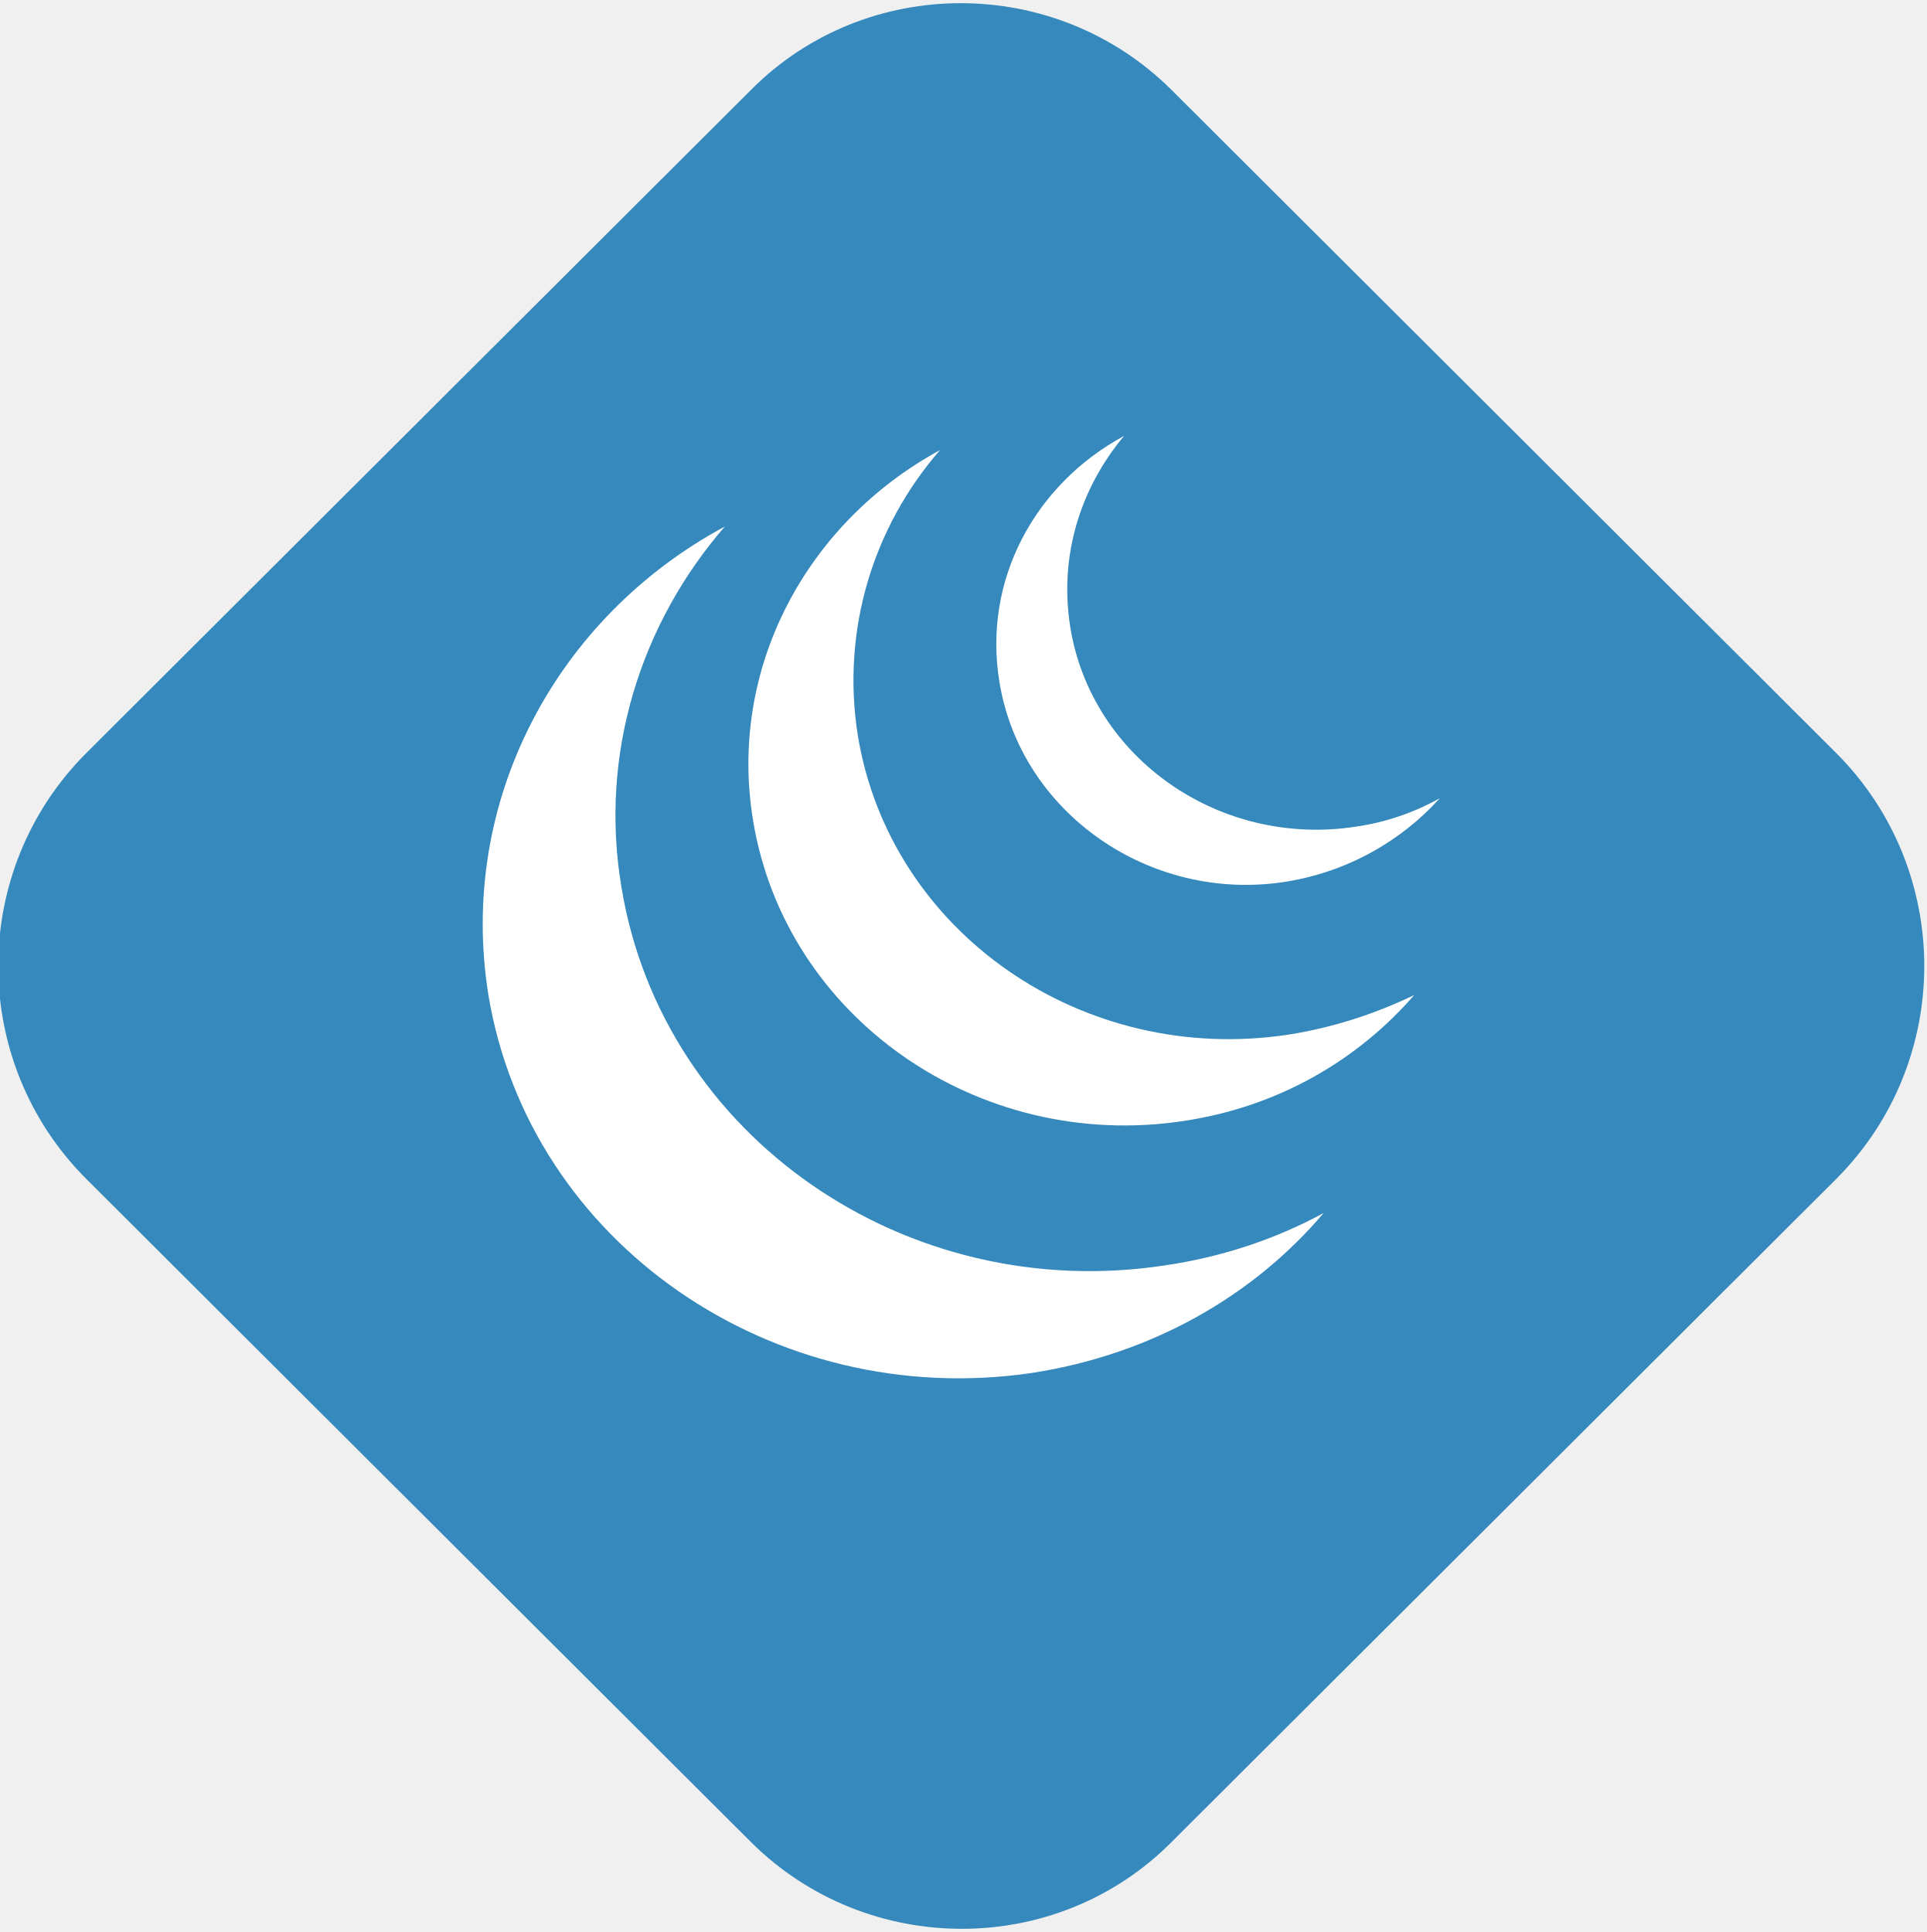
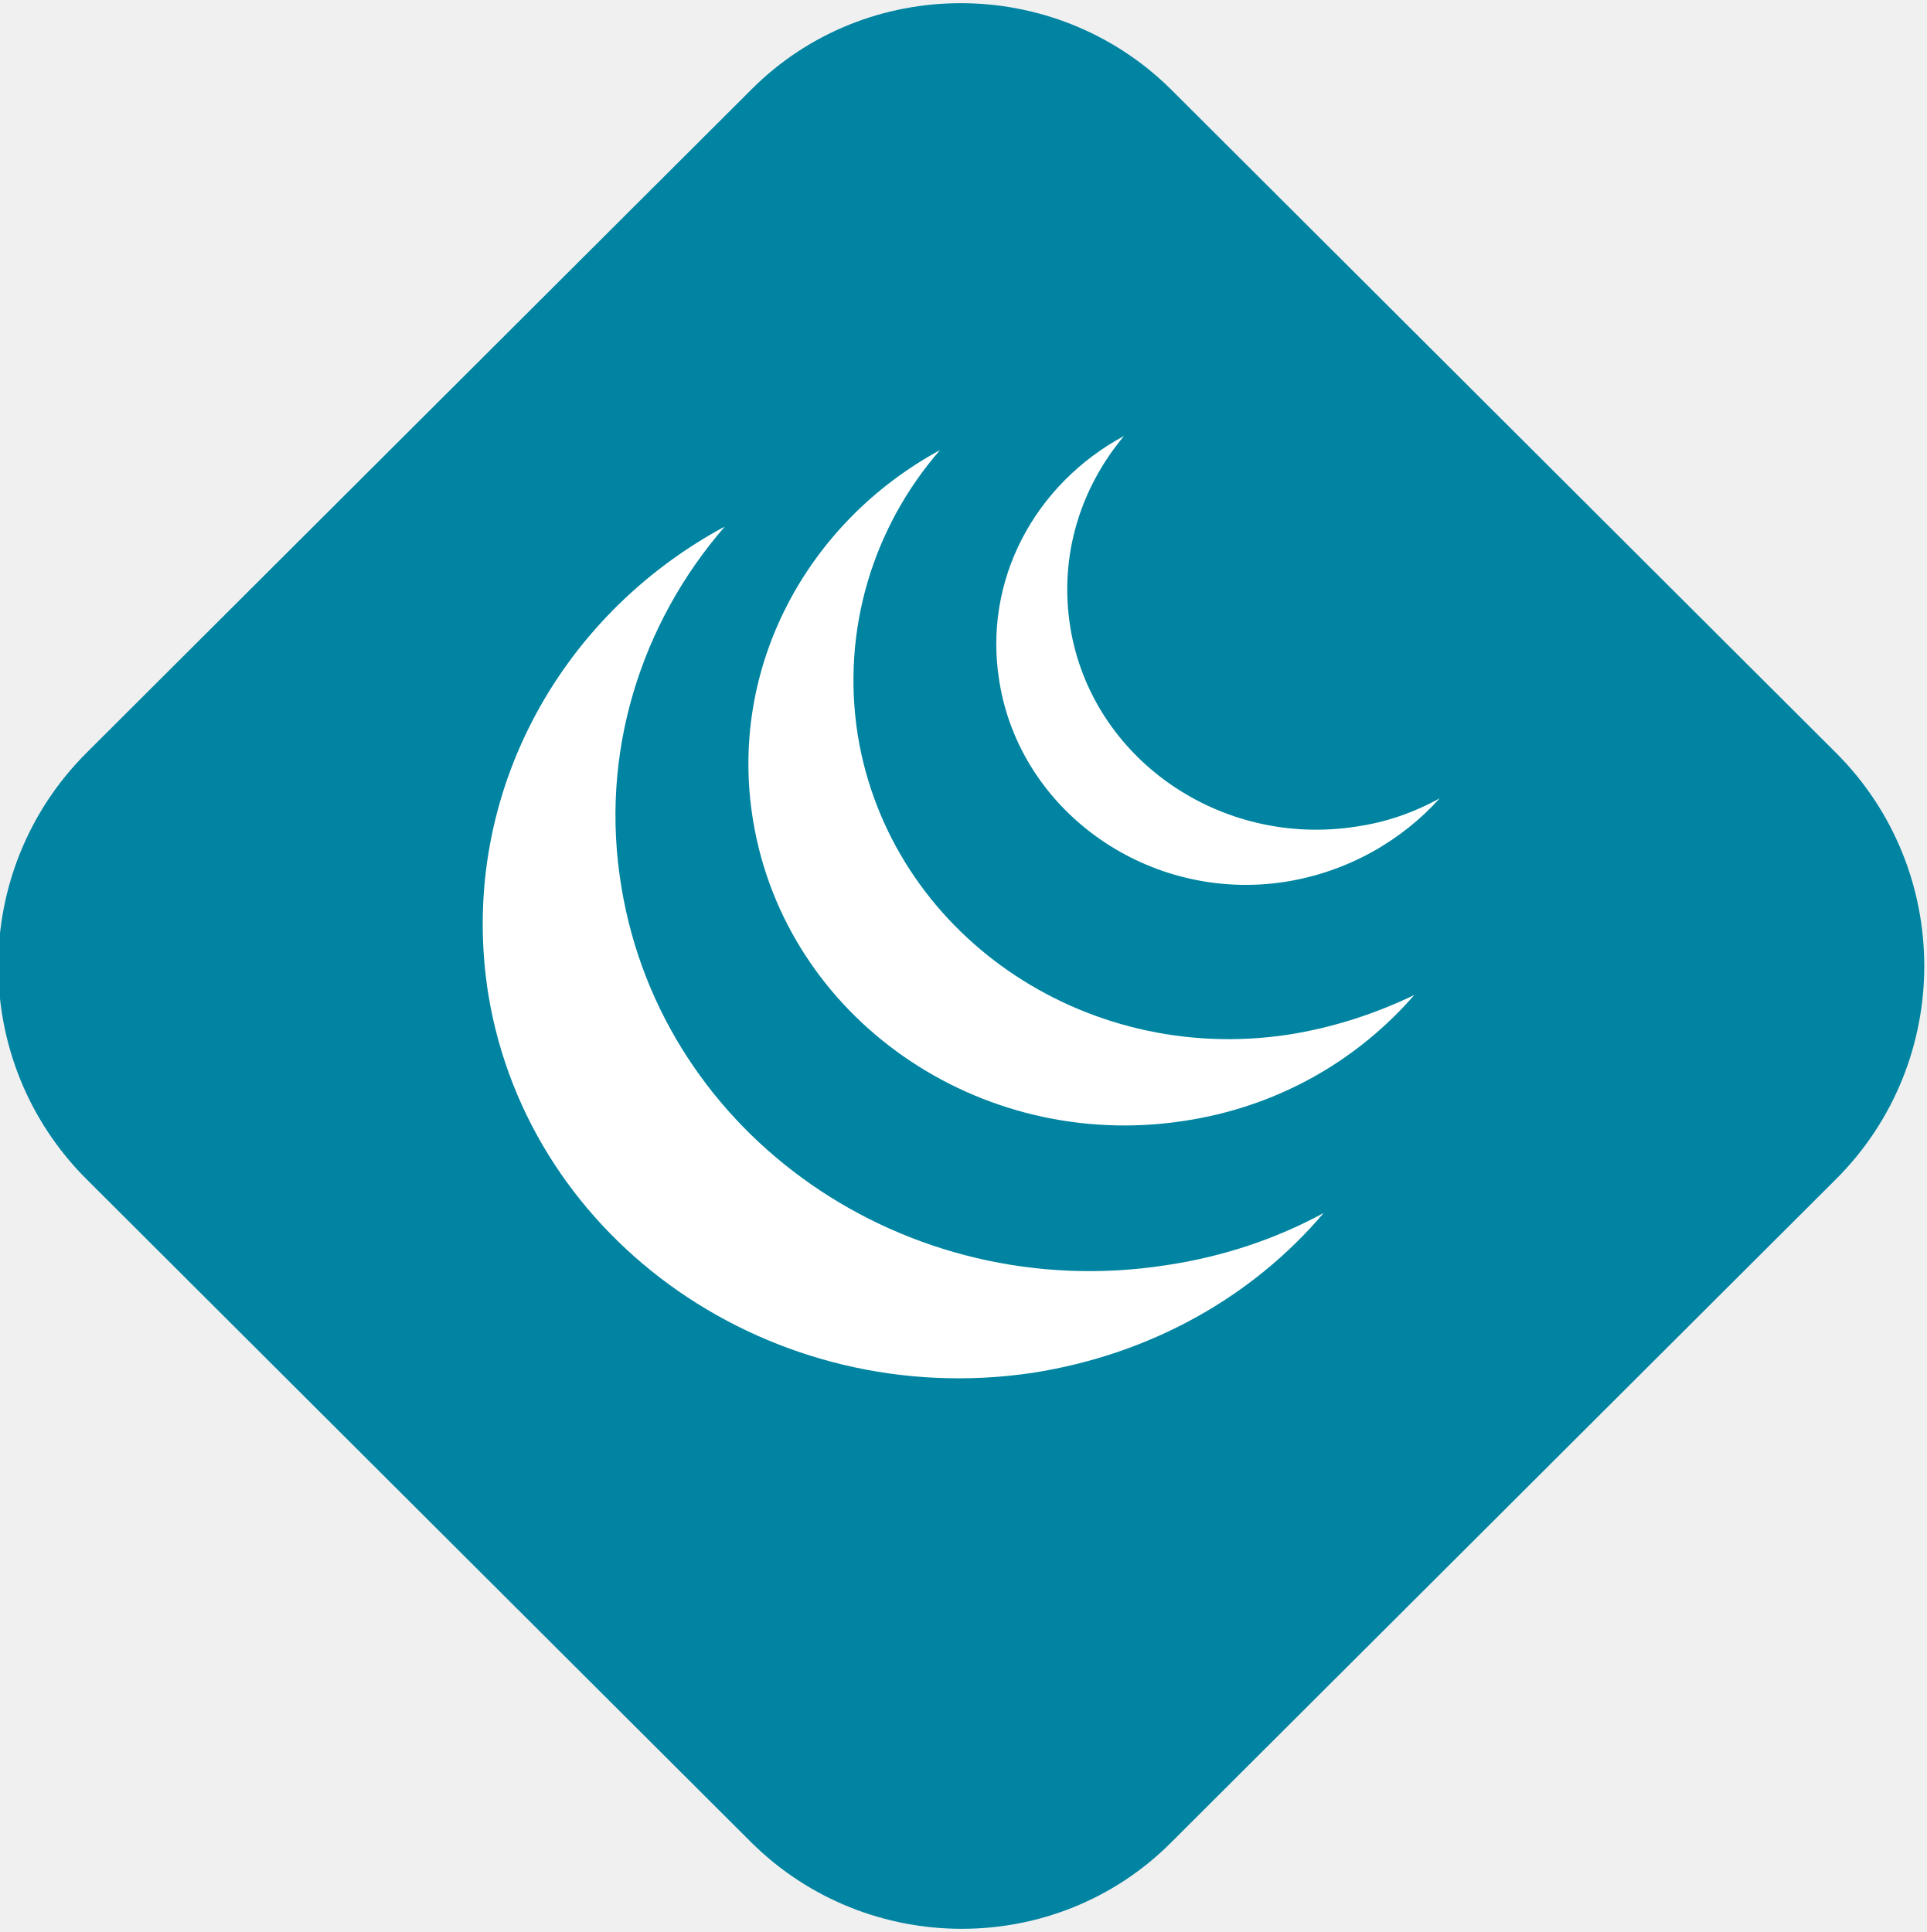
<svg xmlns="http://www.w3.org/2000/svg" version="1.1" id="Warstwa_1" x="0px" y="0px" width="136.1px" height="136.5px" viewBox="0 0 136.1 136.5" style="enable-background:new 0 0 136.1 136.5;" xml:space="preserve">
-   <style type="text/css">
+   <defs id="defs19" />
+   <style type="text/css" id="style2">
	.st0{fill:#3589BC;}
	.st1{fill:#FFFFFF;}
</style>
-   <g>
-     <path class="st0" d="M53.1,130.2l-47-46.9c-8.3-8.3-8.3-21.8,0-30.1l47-46.9c8.1-8.1,21.4-8.1,29.6,0l47,46.9   c8.3,8.3,8.3,21.8,0,30.1l-47,46.9C74.6,138.3,61.3,138.3,53.1,130.2z" />
-     <g>
-       <path class="st1" d="M82.3,89.4C64,92.2,46.8,80.3,43.9,62.7c-1.6-9.5,1.4-18.7,7.3-25.5c-11.9,6.4-18.9,19.4-16.7,33.1    C37.4,87.8,54.6,99.7,72.9,97c8.4-1.3,15.6-5.4,20.6-11.3C90.2,87.5,86.4,88.8,82.3,89.4z" />
-       <path class="st1" d="M91,73.1C76.5,75.3,62.9,65.9,60.6,52c-1.2-7.5,1.1-14.8,5.8-20.2c-9.4,5.1-15,15.4-13.2,26.2    c2.3,13.9,15.9,23.4,30.4,21.2c6.7-1,12.3-4.3,16.3-8.9C97.2,71.6,94.2,72.6,91,73.1z" />
-       <path class="st1" d="M95.8,58.4c-9.6,1.5-18.7-4.8-20.2-14.1c-0.8-5,0.7-9.8,3.8-13.5c-6.3,3.4-10,10.2-8.8,17.4    c1.5,9.2,10.6,15.6,20.2,14.1c4.4-0.7,8.2-2.9,10.9-5.9C99.9,57.4,97.9,58.1,95.8,58.4z" />
+   <g id="g14">
+     <path class="st0" d="M53.1,130.2l-47-46.9c-8.3-8.3-8.3-21.8,0-30.1l47-46.9c8.1-8.1,21.4-8.1,29.6,0l47,46.9   c8.3,8.3,8.3,21.8,0,30.1l-47,46.9C74.6,138.3,61.3,138.3,53.1,130.2z" id="path4" style="fill:#0084a1;fill-opacity:1" />
+     <g id="g12">
+       <path class="st1" d="M82.3,89.4C64,92.2,46.8,80.3,43.9,62.7c-1.6-9.5,1.4-18.7,7.3-25.5c-11.9,6.4-18.9,19.4-16.7,33.1    C37.4,87.8,54.6,99.7,72.9,97c8.4-1.3,15.6-5.4,20.6-11.3C90.2,87.5,86.4,88.8,82.3,89.4z" id="path6" />
+       <path class="st1" d="M91,73.1C76.5,75.3,62.9,65.9,60.6,52c-1.2-7.5,1.1-14.8,5.8-20.2c-9.4,5.1-15,15.4-13.2,26.2    c2.3,13.9,15.9,23.4,30.4,21.2c6.7-1,12.3-4.3,16.3-8.9C97.2,71.6,94.2,72.6,91,73.1z" id="path8" />
+       <path class="st1" d="M95.8,58.4c-9.6,1.5-18.7-4.8-20.2-14.1c-0.8-5,0.7-9.8,3.8-13.5c-6.3,3.4-10,10.2-8.8,17.4    c1.5,9.2,10.6,15.6,20.2,14.1c4.4-0.7,8.2-2.9,10.9-5.9C99.9,57.4,97.9,58.1,95.8,58.4z" id="path10" />
    </g>
  </g>
</svg>
